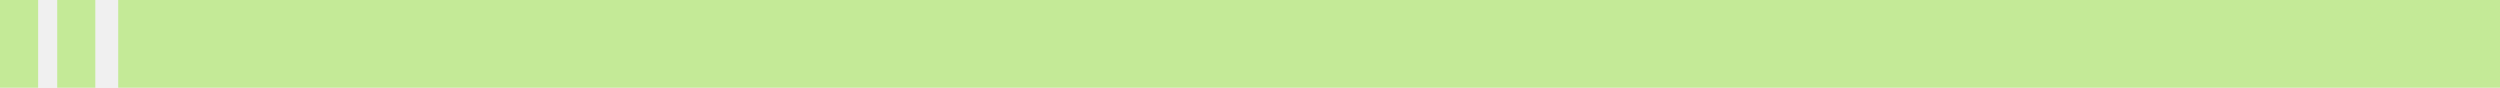
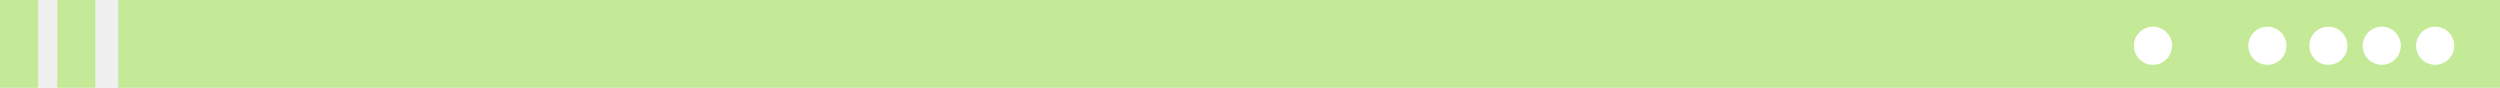
<svg xmlns="http://www.w3.org/2000/svg" width="655.606" height="23" viewBox="0 0 655.606 23">
-   <g id="Grupo_182478" data-name="Grupo 182478" transform="translate(-884 -392)" opacity="0.59">
-     <rect id="Rectángulo_55714" data-name="Rectángulo 55714" width="624.606" height="23" transform="translate(915 392)" fill="#a6e65a" />
-     <rect id="Rectángulo_56684" data-name="Rectángulo 56684" width="10" height="23" transform="translate(899 392)" fill="#a6e65a" />
-     <rect id="Rectángulo_56685" data-name="Rectángulo 56685" width="10" height="23" transform="translate(884 392)" fill="#a6e65a" />
+   <g id="Grupo_184968" data-name="Grupo 184968" transform="translate(-762.894 -2446)">
+     <g id="Grupo_182478" data-name="Grupo 182478" transform="translate(-121.106 2054)" opacity="0.59">
+       <rect id="Rectángulo_55714" data-name="Rectángulo 55714" width="624.606" height="23" transform="translate(915 392)" fill="#a6e65a" />
+       <rect id="Rectángulo_56684" data-name="Rectángulo 56684" width="10" height="23" transform="translate(899 392)" fill="#a6e65a" />
+       <rect id="Rectángulo_56685" data-name="Rectángulo 56685" width="10" height="23" transform="translate(884 392)" fill="#a6e65a" />
+     </g>
+     <g id="Grupo_182479" data-name="Grupo 182479" transform="translate(-705.5 2689) rotate(-90)">
+       <circle id="Elipse_5386" data-name="Elipse 5386" cx="5" cy="5" r="5" transform="translate(236 2102) rotate(90)" fill="#fff" />
+       <circle id="Elipse_5387" data-name="Elipse 5387" cx="5" cy="5" r="5" transform="translate(236 2088) rotate(90)" fill="#fff" />
+       <circle id="Elipse_5388" data-name="Elipse 5388" cx="5" cy="5" r="5" transform="translate(236 2074) rotate(90)" fill="#fff" />
+       <circle id="Elipse_5389" data-name="Elipse 5389" cx="5" cy="5" r="5" transform="translate(236 2058) rotate(90)" fill="#fff" />
+       <circle id="Elipse_5390" data-name="Elipse 5390" cx="5" cy="5" r="5" transform="translate(236 2028) rotate(90)" fill="#fff" />
+     </g>
  </g>
</svg>
